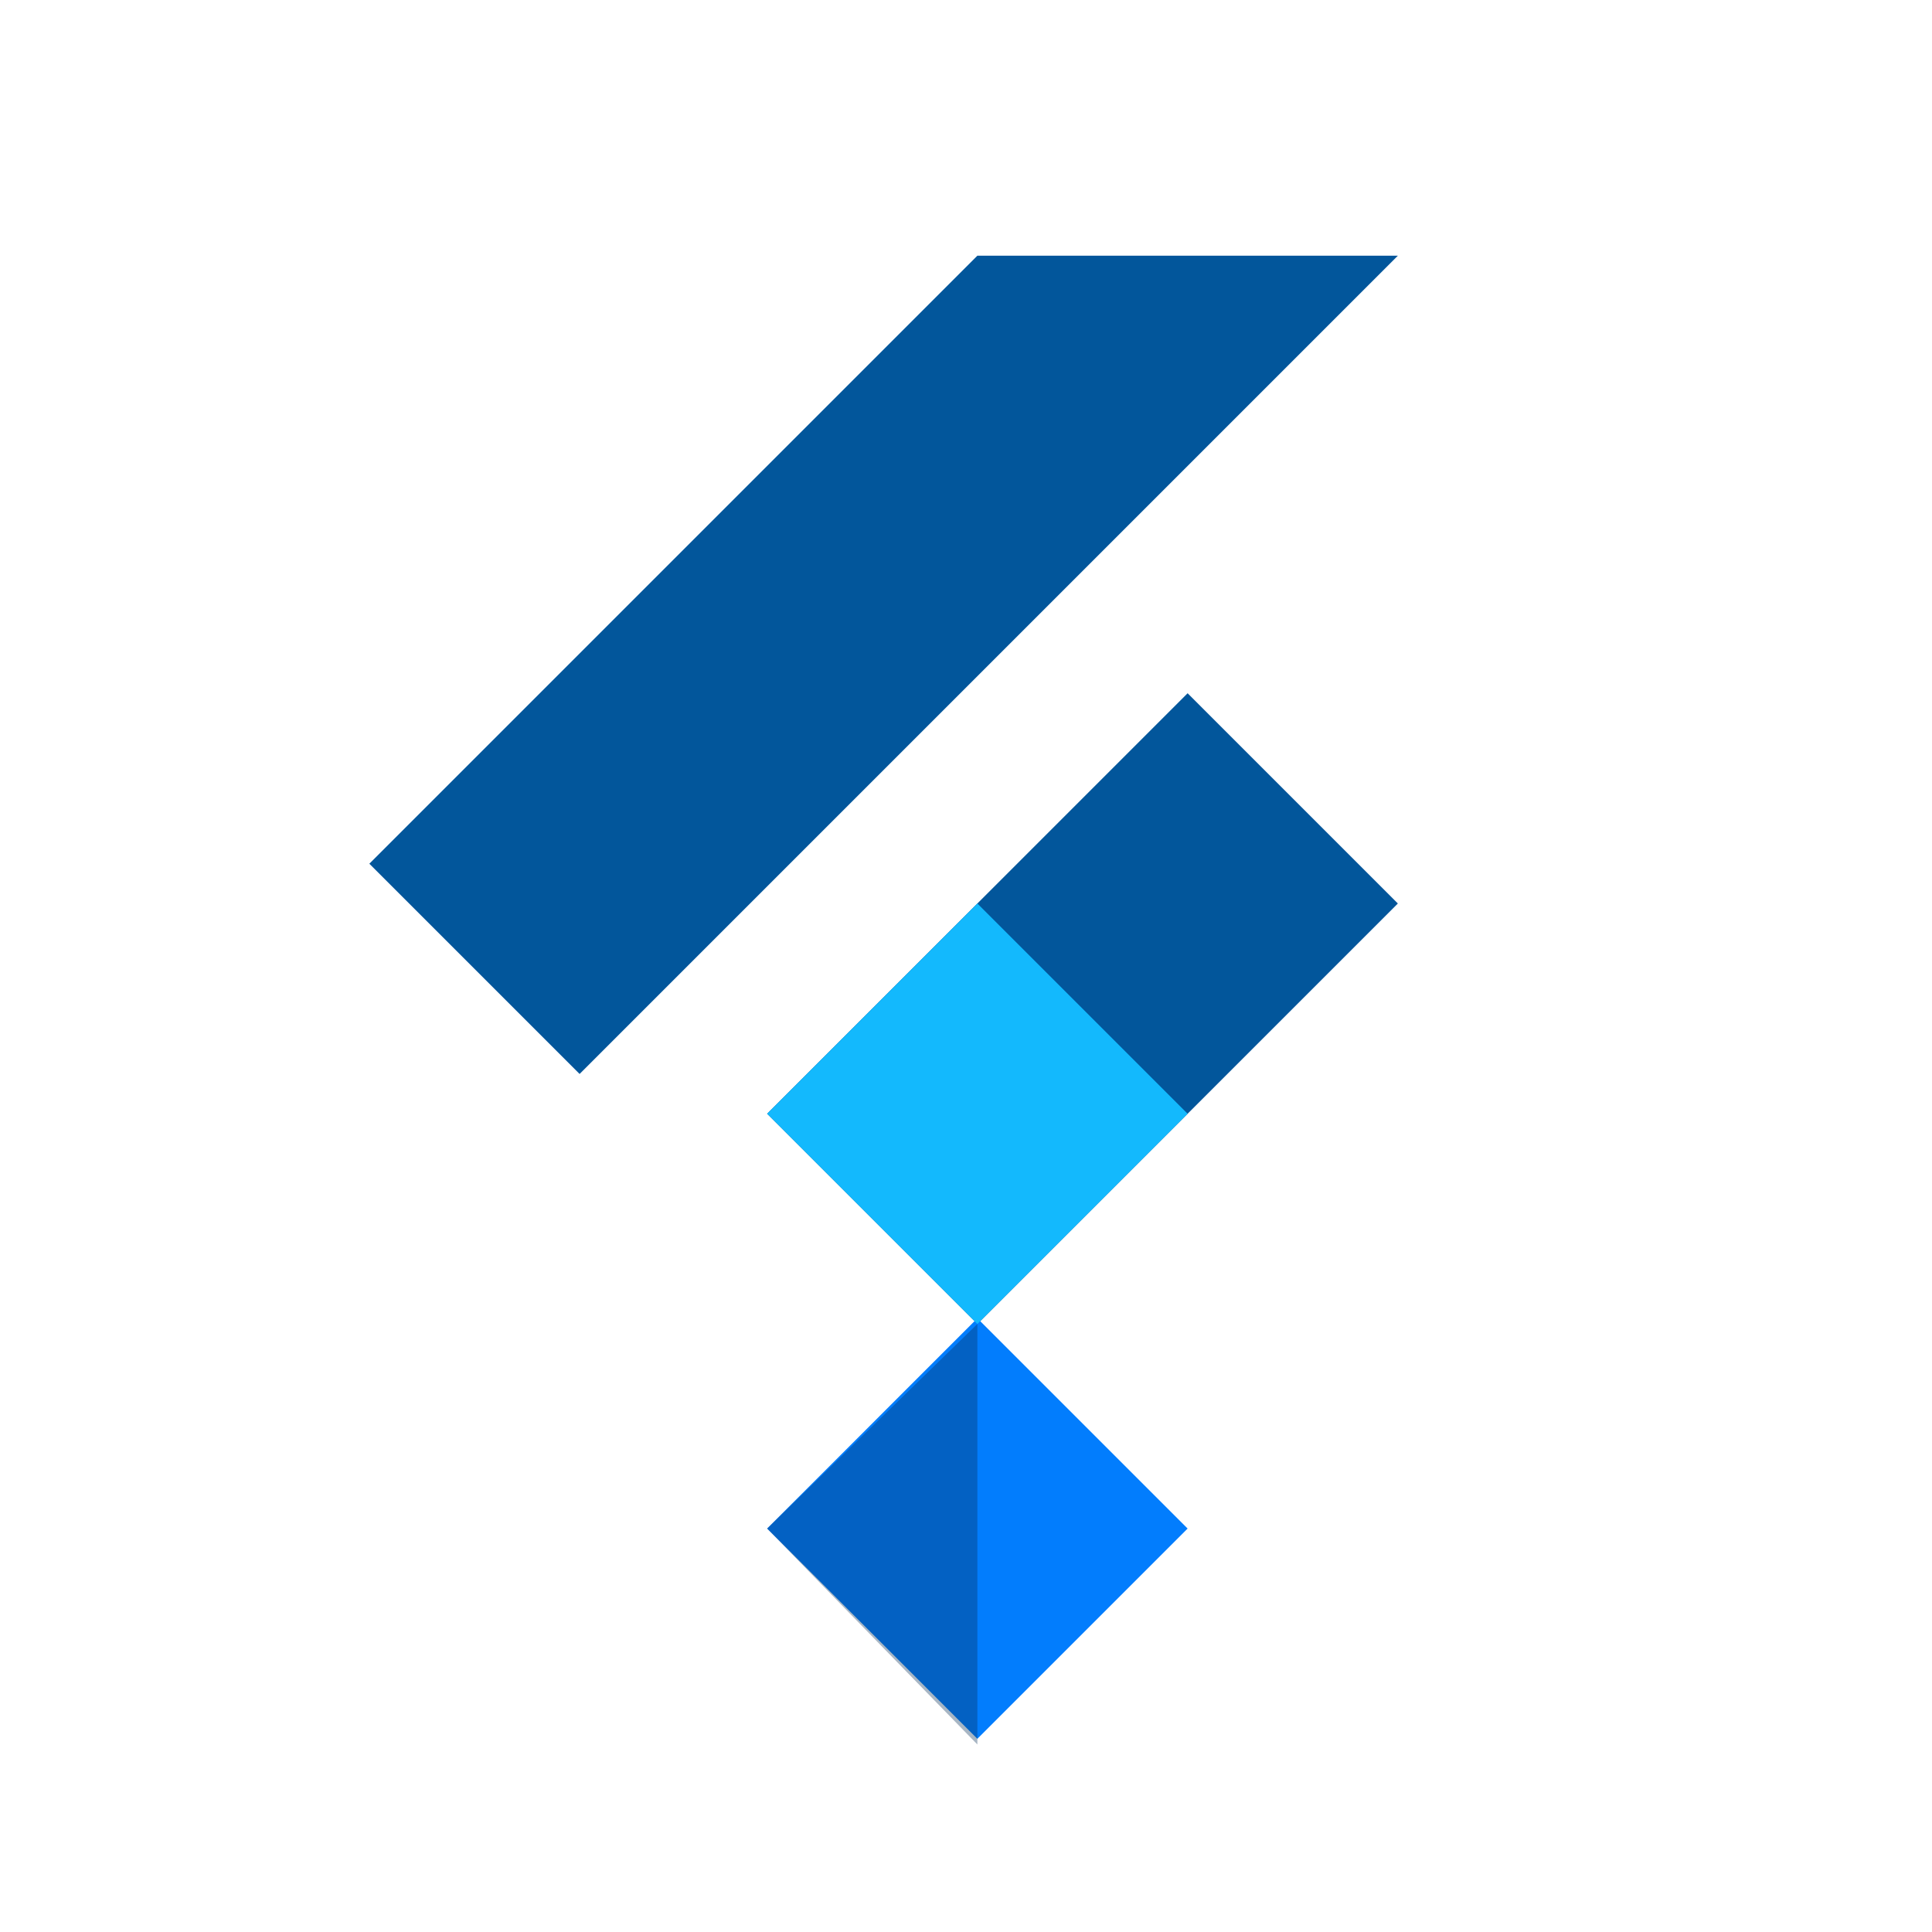
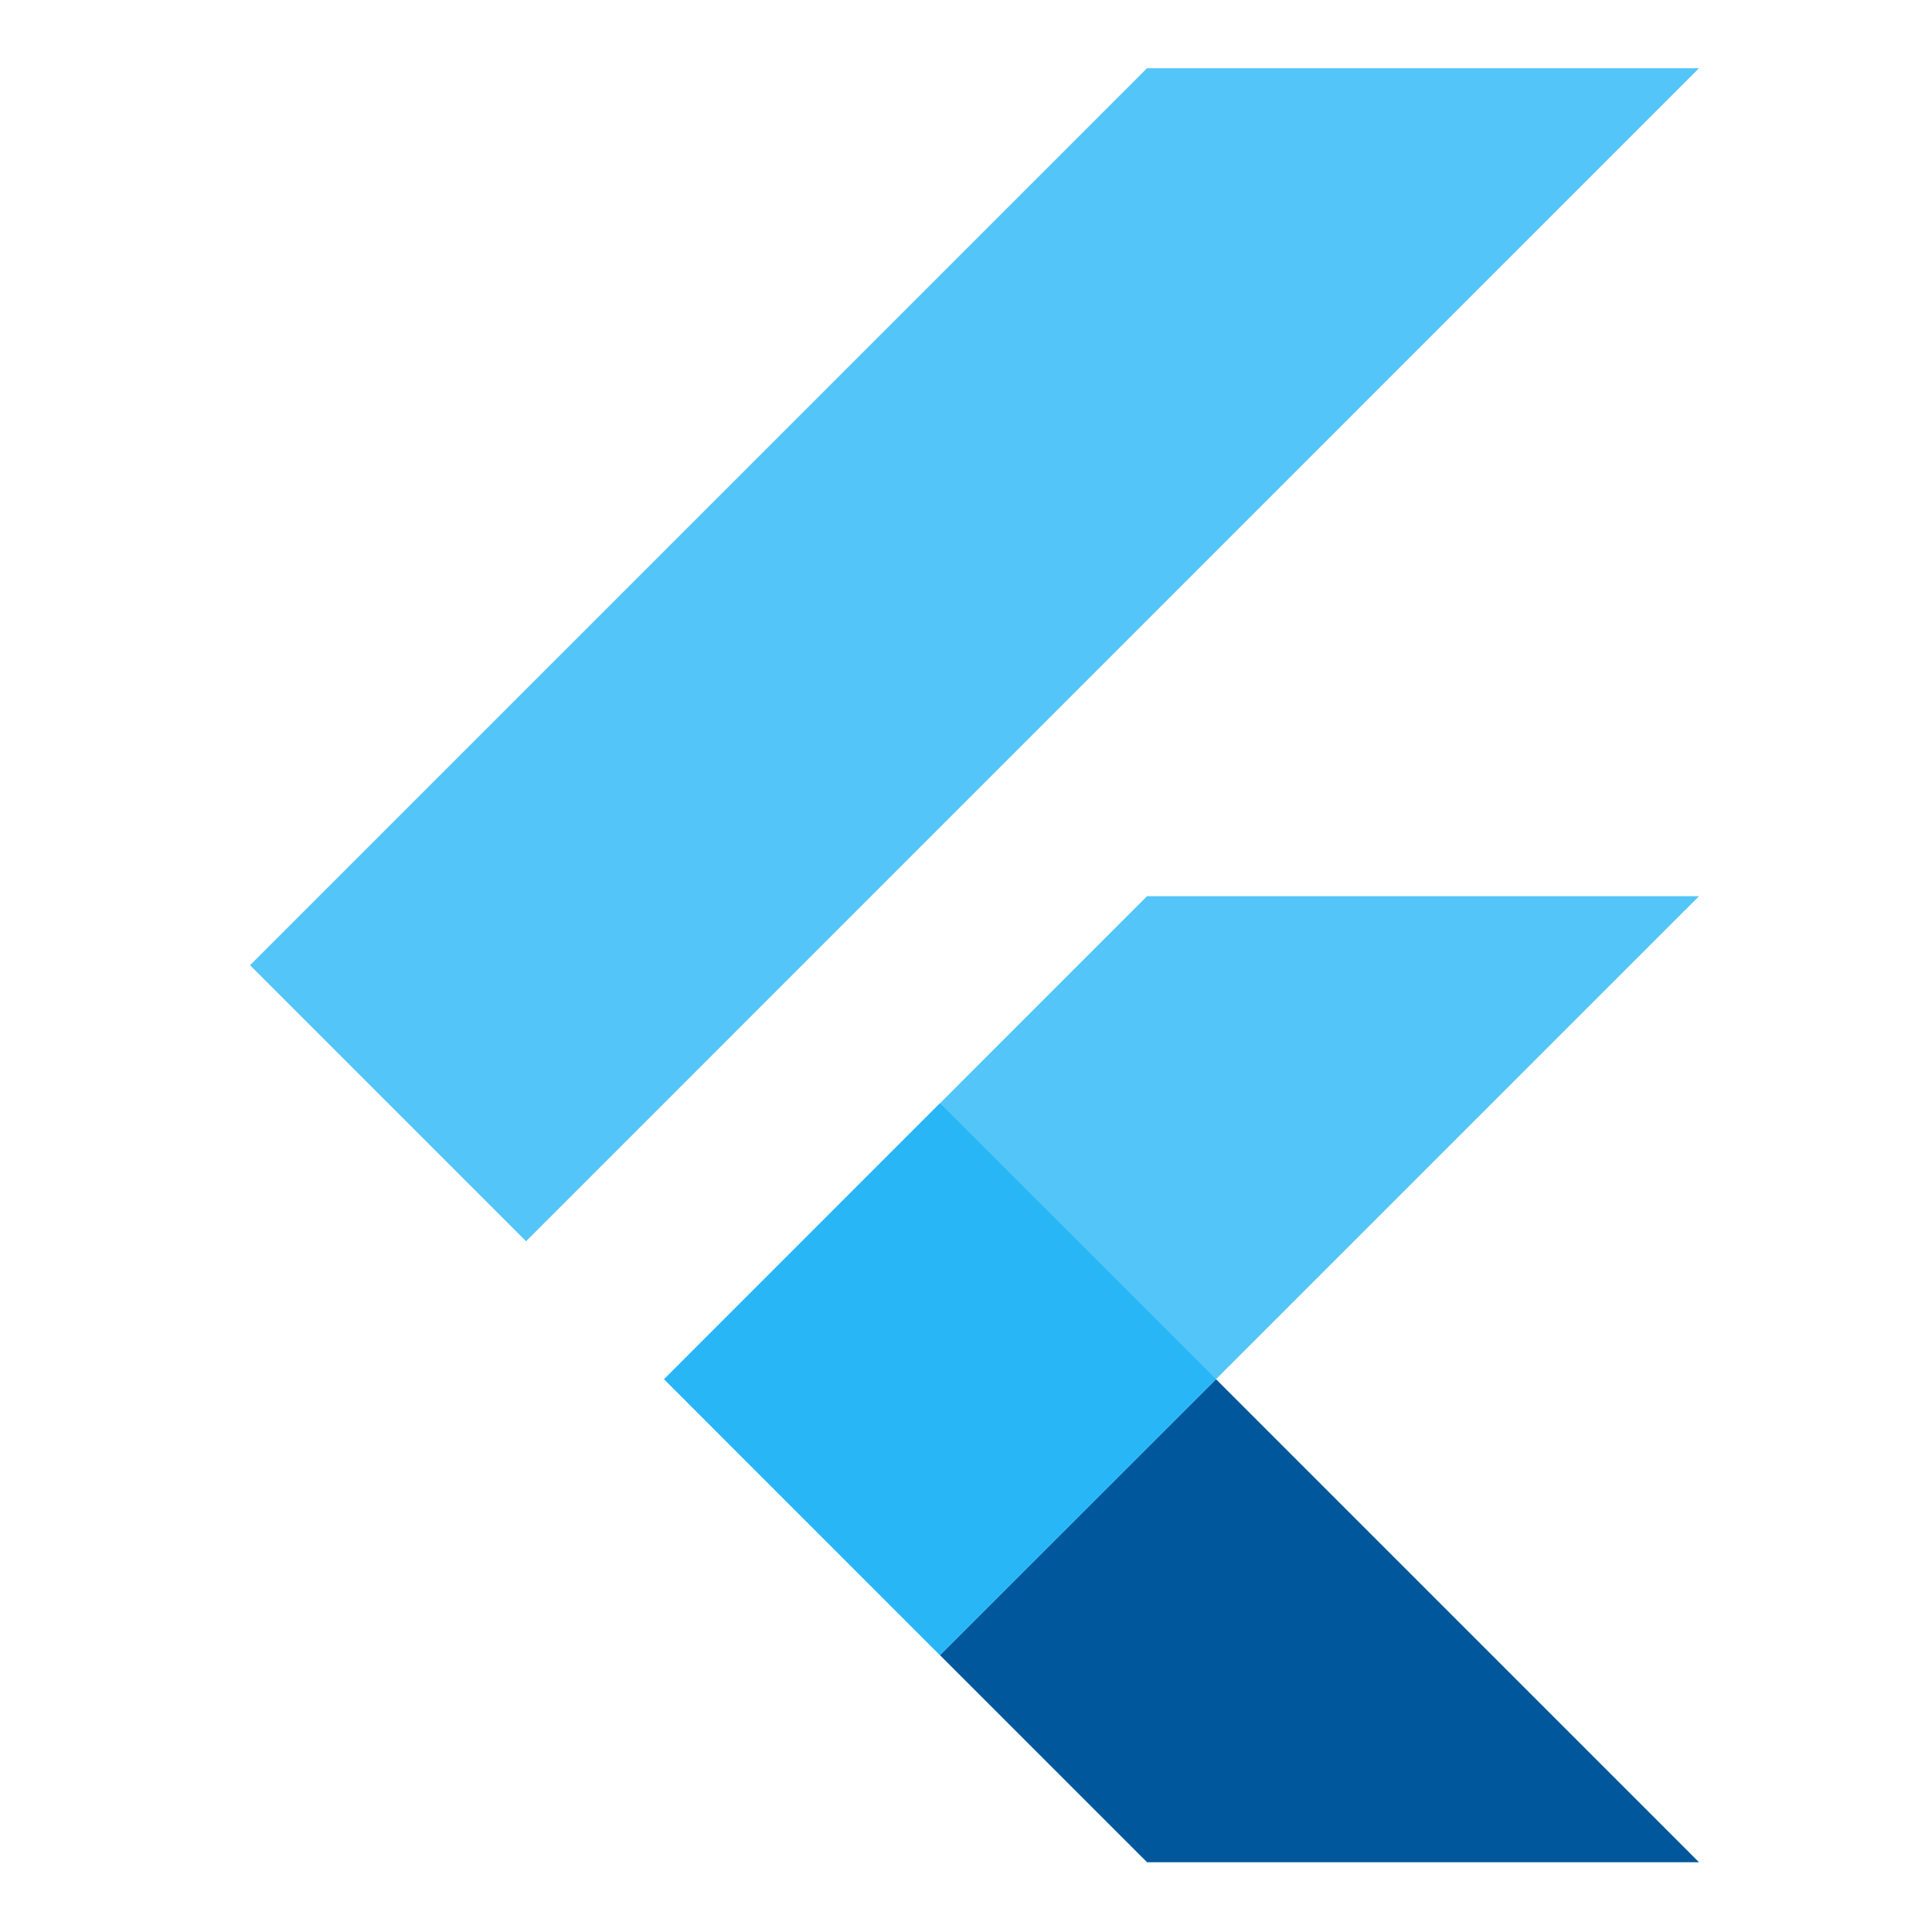
<svg xmlns="http://www.w3.org/2000/svg" width="34" height="34" viewBox="0 0 34 34" fill="none">
-   <path d="M17.2 4.5 6.5 15.2l3.7 3.7L24.6 4.5h-7.4Z" fill="#02569B" />
-   <path d="M24.6 15.9 17.2 23.3l-3.7-3.7 7.4-7.4 3.7 3.7Z" fill="#02569B" />
-   <path d="m13.5 26.9 3.7 3.7 3.7-3.7-3.7-3.7-3.7 3.7Z" fill="#027DFD" />
-   <path d="m13.5 19.6 3.7 3.7 3.7-3.7-3.7-3.7-3.7 3.7Z" fill="#13B9FD" />
-   <path d="m13.5 26.9 3.7-3.6v7.4l-3.7-3.8Z" fill="#062E56" opacity=".35" />
+   <g transform="translate(4.4 1.2) scale(0.085)">
+     <polygon fill="#54C5F8" points="57.15,242.87 0,185.72 185.72,0 300,0" />
+     <polygon fill="#54C5F8" points="300,171.43 185.72,171.43 85.73,271.44 142.85,328.57" />
+     <polygon fill="#01579B" points="142.85,328.57 185.72,371.44 300,371.44 200.01,271.44" />
+     <polygon fill="#29B6F6" points="85.73,271.44 142.85,328.57 200.01,271.44 142.85,214.3" />
+   </g>
</svg>
